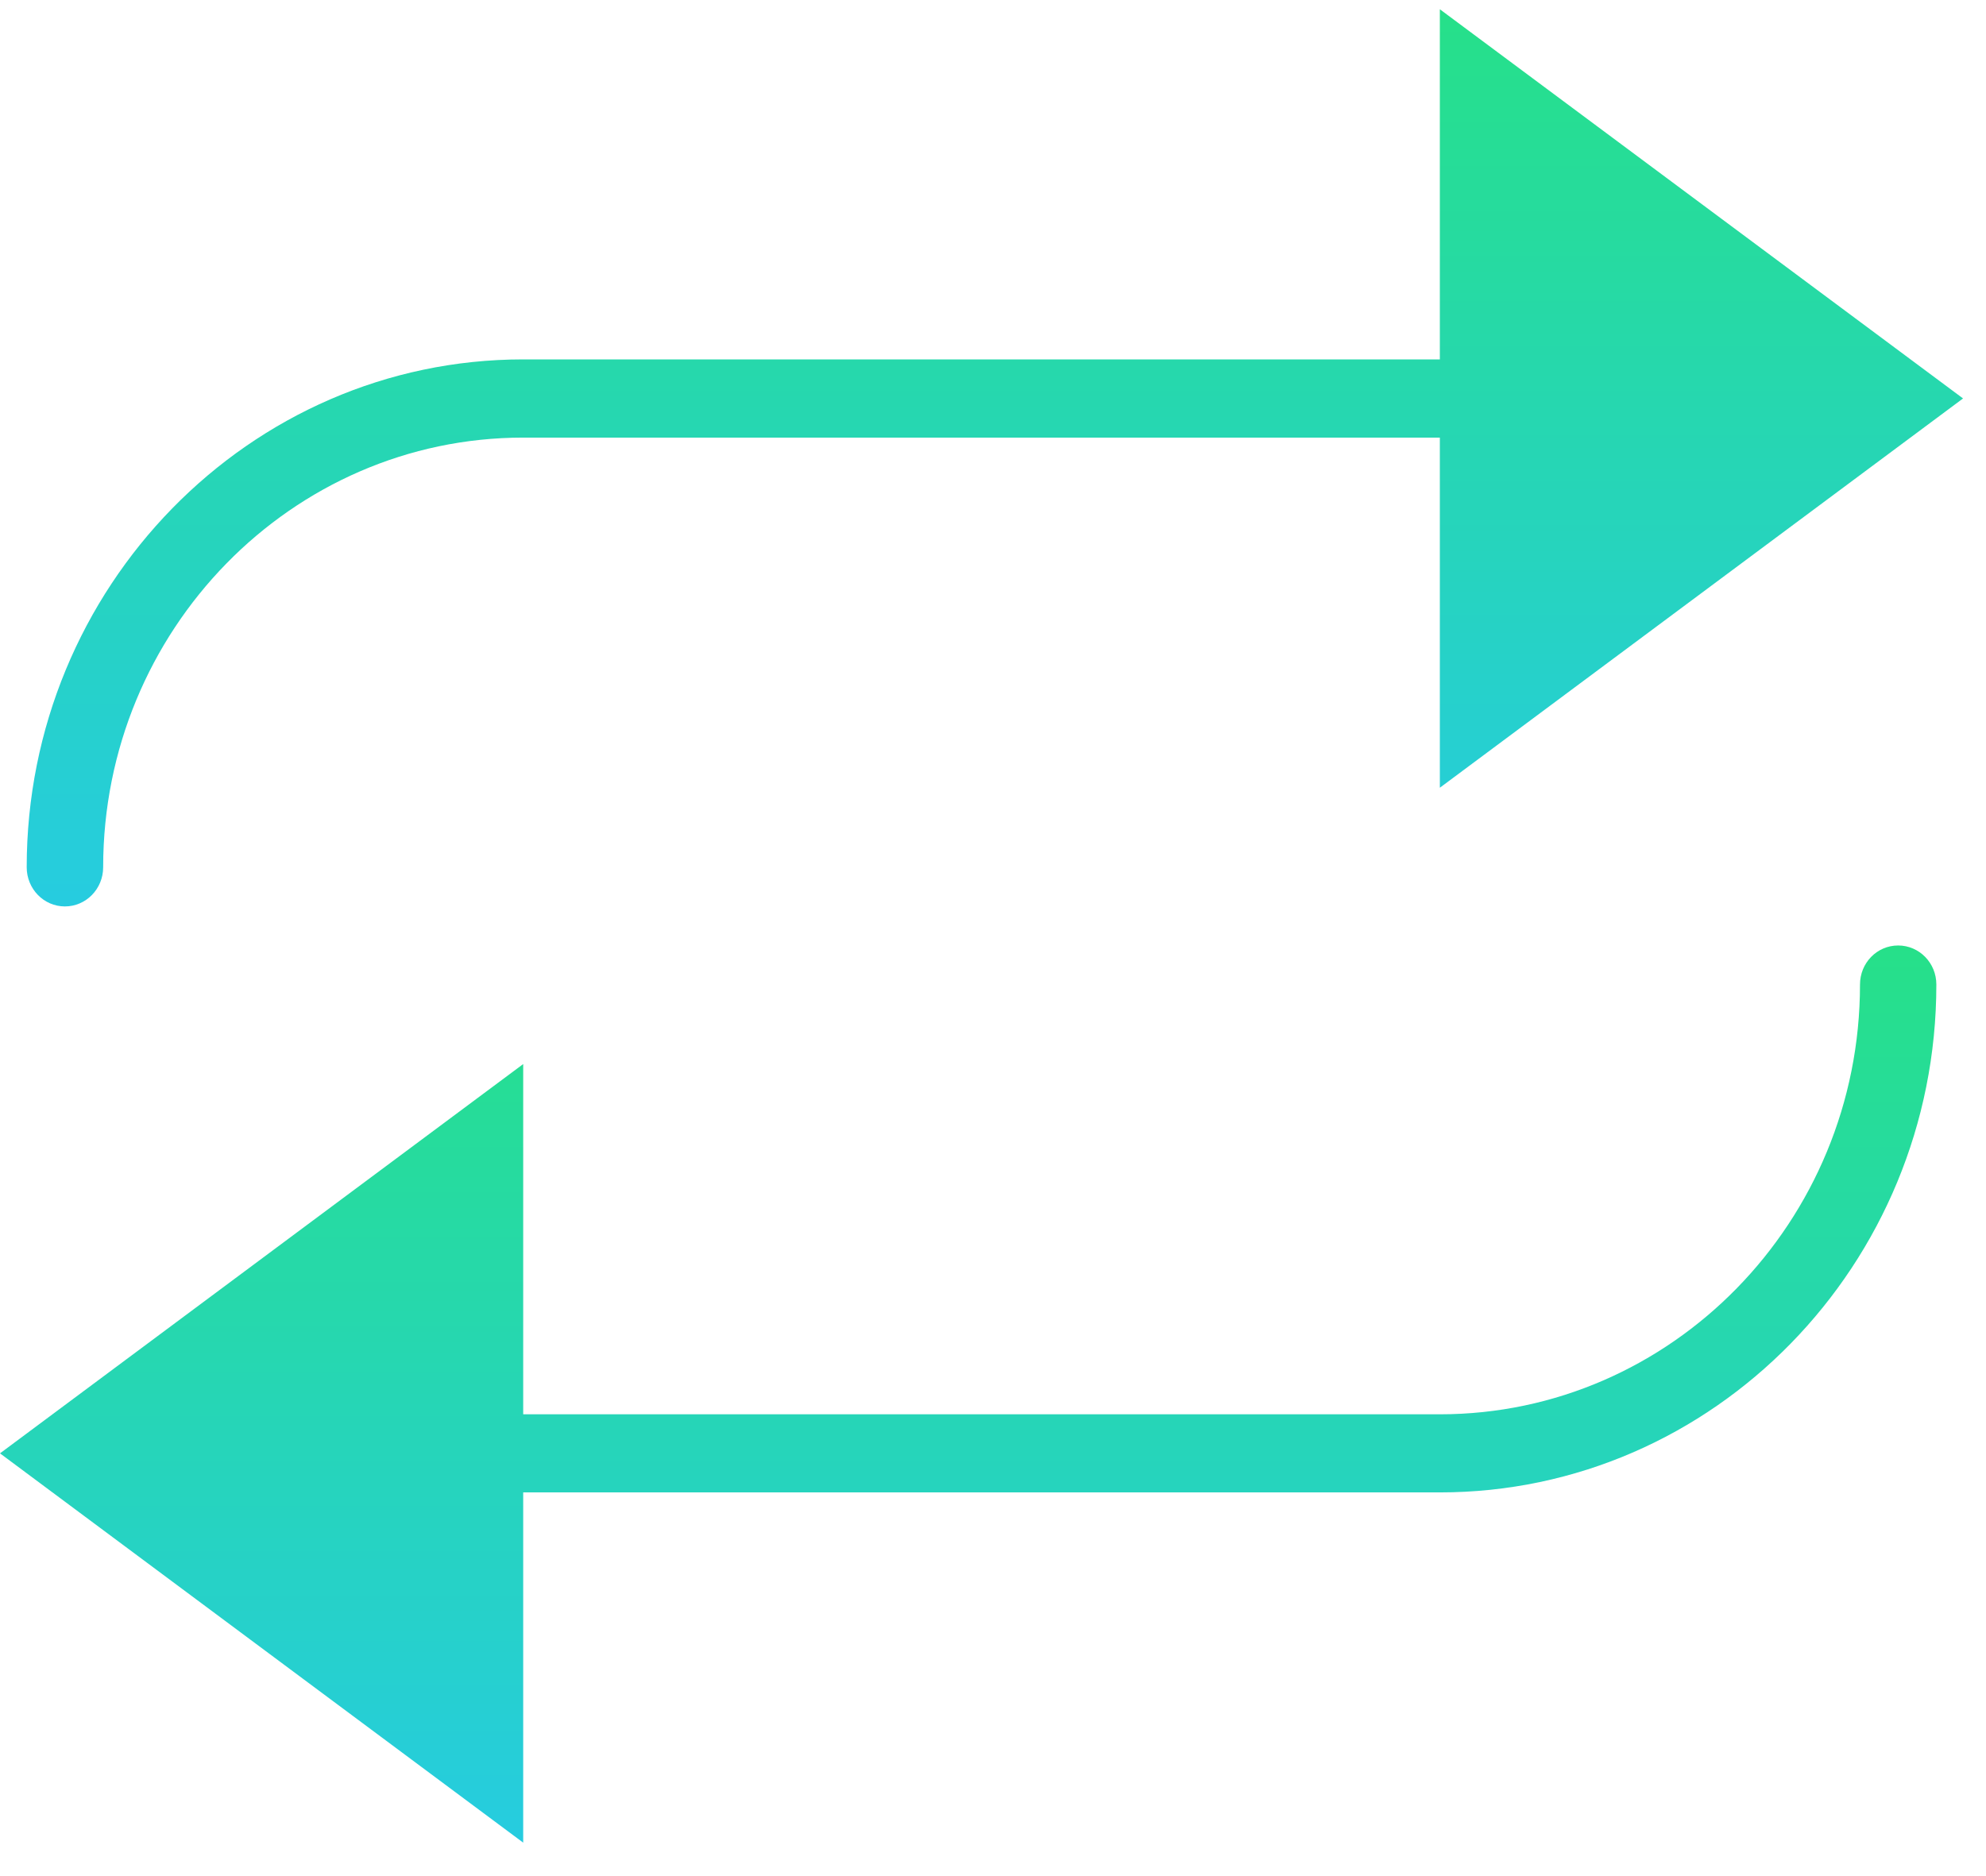
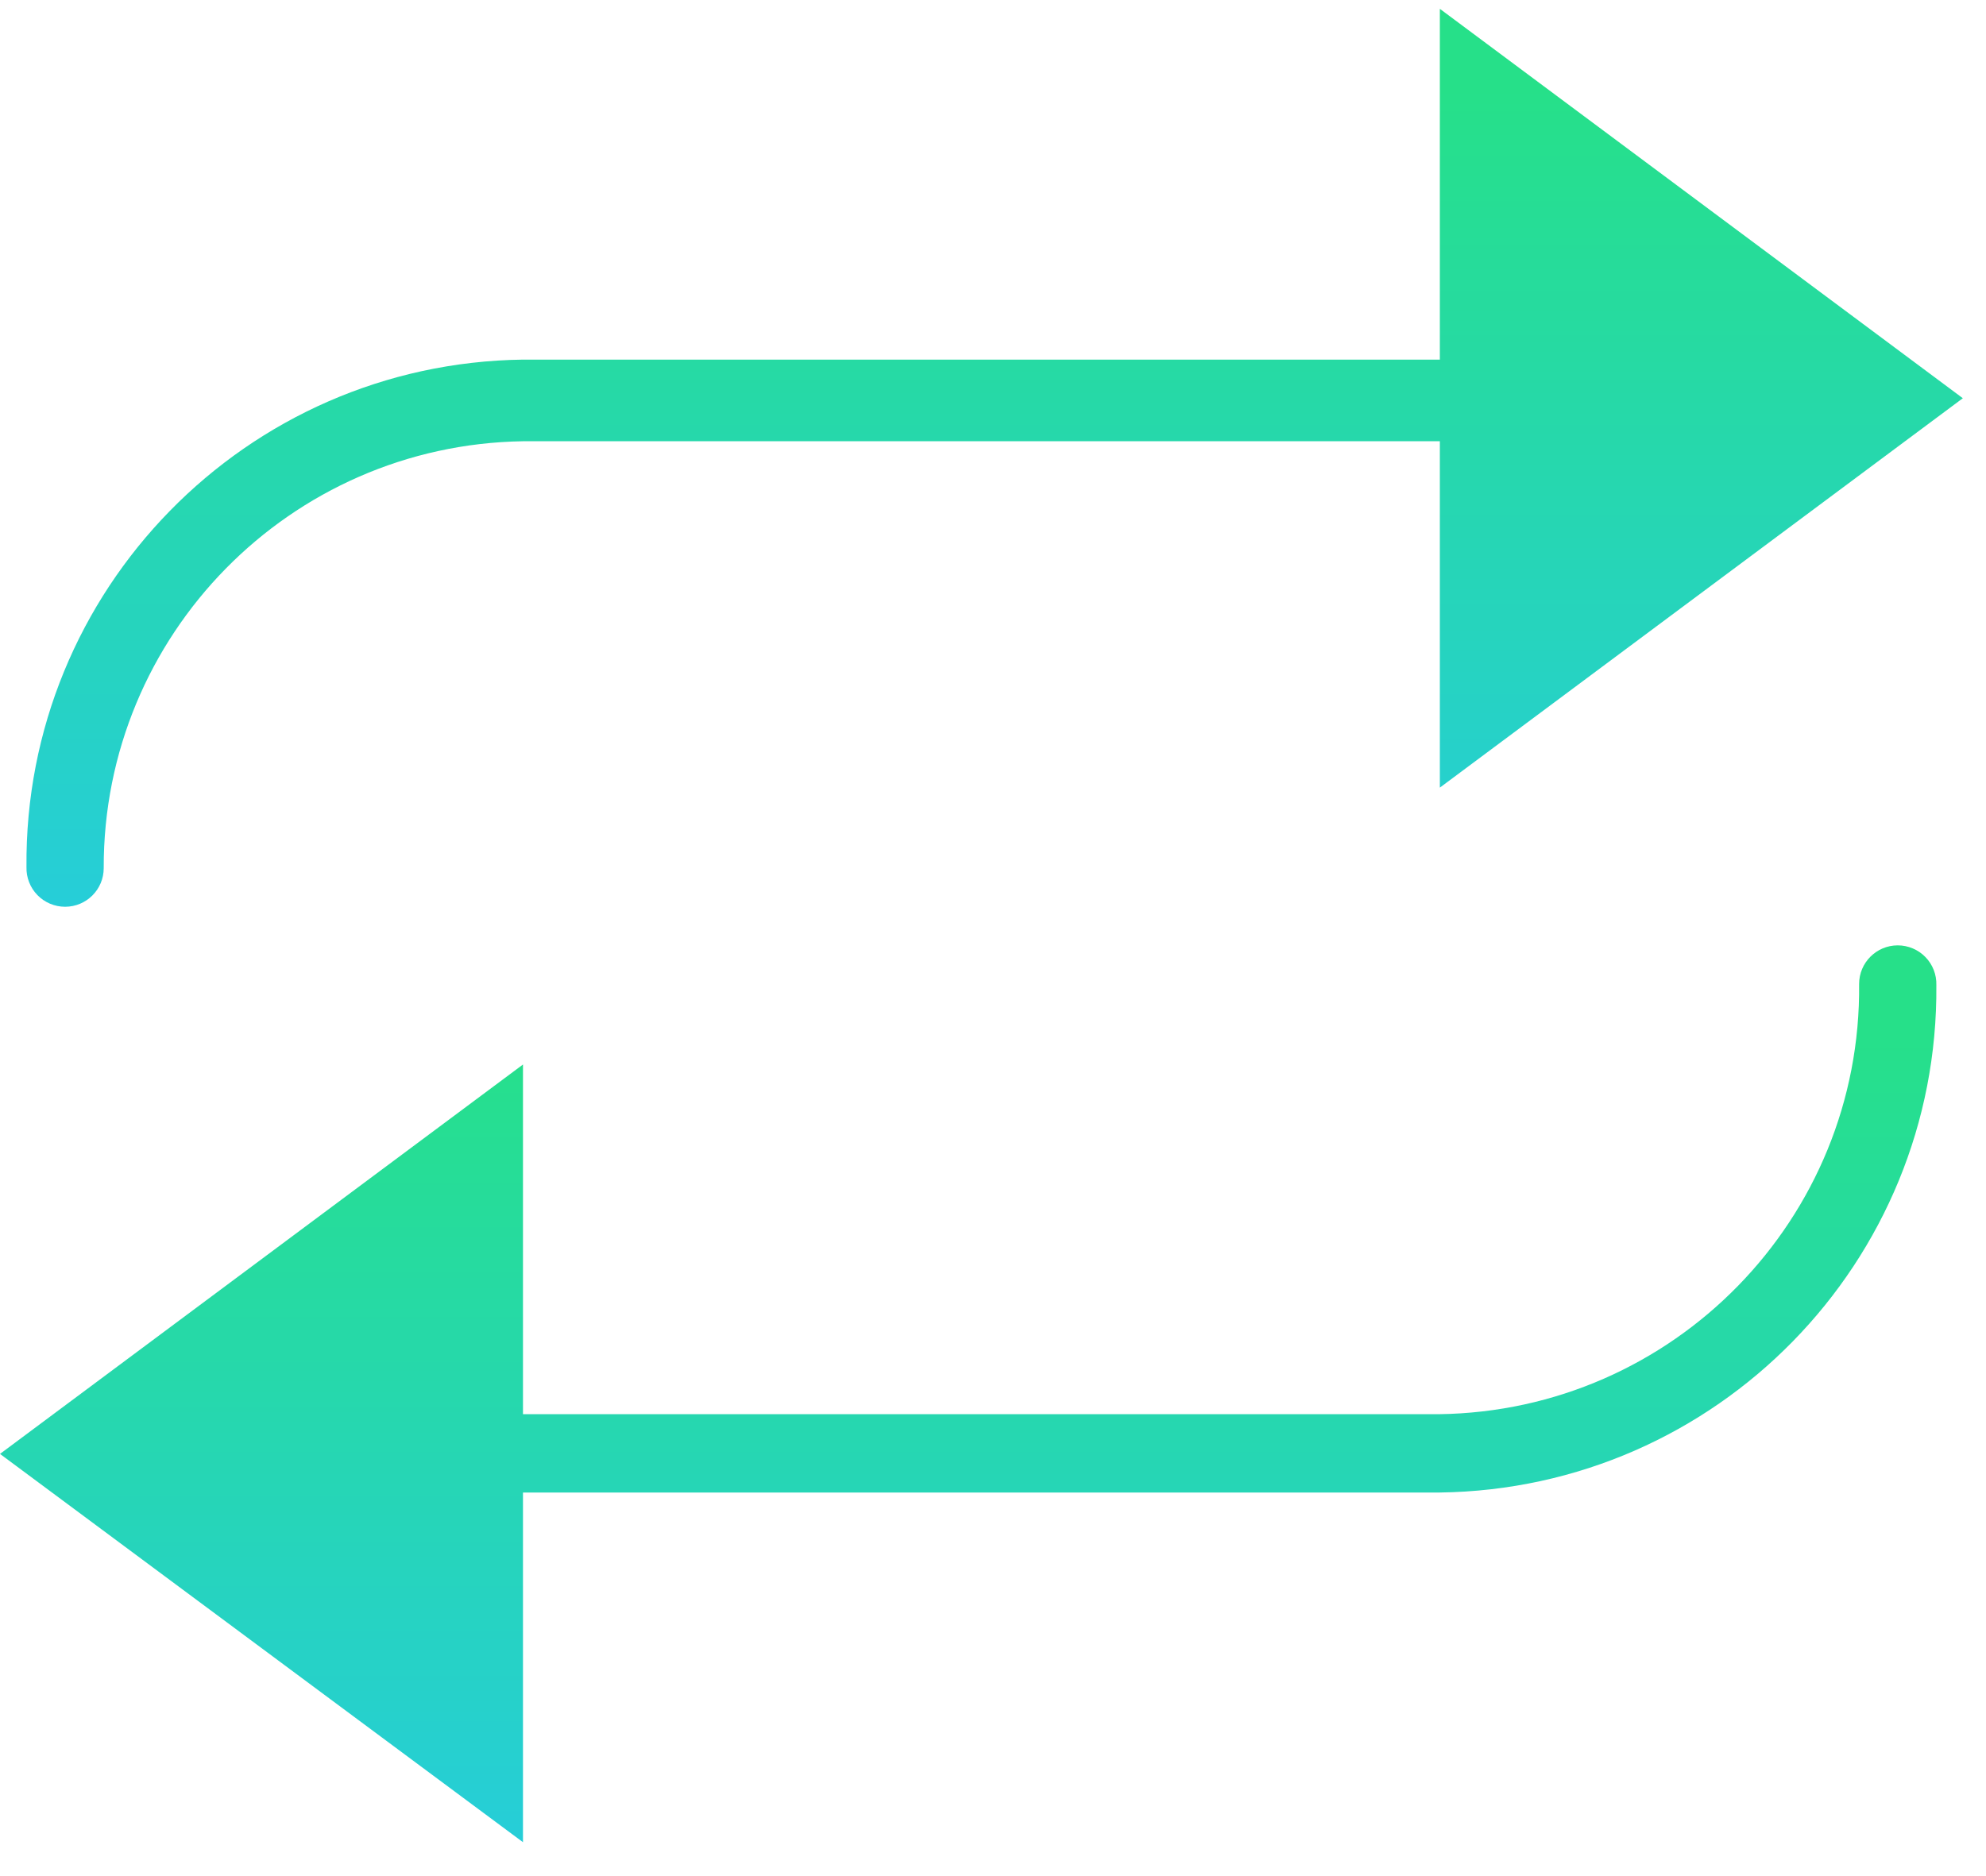
- <svg xmlns="http://www.w3.org/2000/svg" width="18px" height="17px" viewBox="0 0 18 17" version="1.1">
+ <svg xmlns="http://www.w3.org/2000/svg" xmlns:xlink="http://www.w3.org/1999/xlink" id="Layer_1" data-name="Layer 1" viewBox="0 0 18 17">
  <defs>
-     <linearGradient x1="50%" y1="0%" x2="50%" y2="100%" id="linearGradient-1">
-       <stop stop-color="#26E089" offset="0%" />
-       <stop stop-color="#26CCE0" offset="100%" />
+     <style>.cls-1{fill:url(#linear-gradient);}.cls-2{fill:url(#linear-gradient-2);}</style>
+     <linearGradient id="linear-gradient" x1="-231.48" y1="234.63" x2="-231.48" y2="233.63" gradientTransform="matrix(17.55, 0, 0, -8.13, 4071.54, 1908.35)" gradientUnits="userSpaceOnUse">
+       <stop offset="0" stop-color="#26e089" />
+       <stop offset="1" stop-color="#26cce0" />
    </linearGradient>
+     <linearGradient id="linear-gradient-2" x1="-231.48" y1="234.63" x2="-231.48" y2="233.63" gradientTransform="matrix(17.55, 0, 0, -8.13, 4071.3, 1916.84)" xlink:href="#linear-gradient" />
  </defs>
-   <g id="Page-1" stroke="none" stroke-width="1" fill="none" fill-rule="evenodd">
-     <g id="Artboard-Copy-5" transform="translate(-255, -50)" fill-rule="nonzero" fill="url(#linearGradient-1)">
-       <g id="server" transform="translate(190, 35)">
-         <g id="Group-6" transform="translate(53, 0)">
-           <g id="repeat" transform="translate(12, 15)">
-             <g id="Capa_1">
-               <g id="Group">
-                 <path d="M0.588,8.217 C0.78,8.217 0.935,8.058 0.935,7.862 C0.935,5.714 2.643,3.967 4.742,3.967 L13.05,3.967 L13.05,7.141 L17.792,3.612 L13.05,0.084 L13.05,3.258 L4.742,3.258 C2.261,3.258 0.242,5.324 0.242,7.862 C0.242,8.058 0.397,8.217 0.588,8.217 Z" id="Shape" />
-                 <path d="M17.204,8.571 C17.012,8.571 16.858,8.729 16.858,8.925 C16.858,11.073 15.149,12.821 13.05,12.821 L4.742,12.821 L4.742,9.646 L0,13.175 L4.742,16.704 L4.742,13.529 L13.05,13.529 C15.531,13.529 17.55,11.464 17.55,8.925 C17.55,8.729 17.395,8.571 17.204,8.571 Z" id="Shape" />
-               </g>
-             </g>
-           </g>
-         </g>
-       </g>
-     </g>
+   <g id="Group">
+     <path id="Shape" class="cls-1" d="M.59,8.22a.35.35,0,0,0,.35-.35A3.86,3.86,0,0,1,4.74,4h8.31V7.14l4.74-3.53L13.05.08V3.26H4.74a4.56,4.56,0,0,0-4.5,4.6A.35.35,0,0,0,.59,8.22Z" />
+     <path id="Shape-2" data-name="Shape" class="cls-2" d="M17.2,8.57a.35.35,0,0,0-.35.35,3.86,3.86,0,0,1-3.81,3.9H4.74V9.65L0,13.18,4.74,16.7V13.53h8.31a4.56,4.56,0,0,0,4.5-4.6A.35.35,0,0,0,17.2,8.57Z" />
  </g>
</svg>
